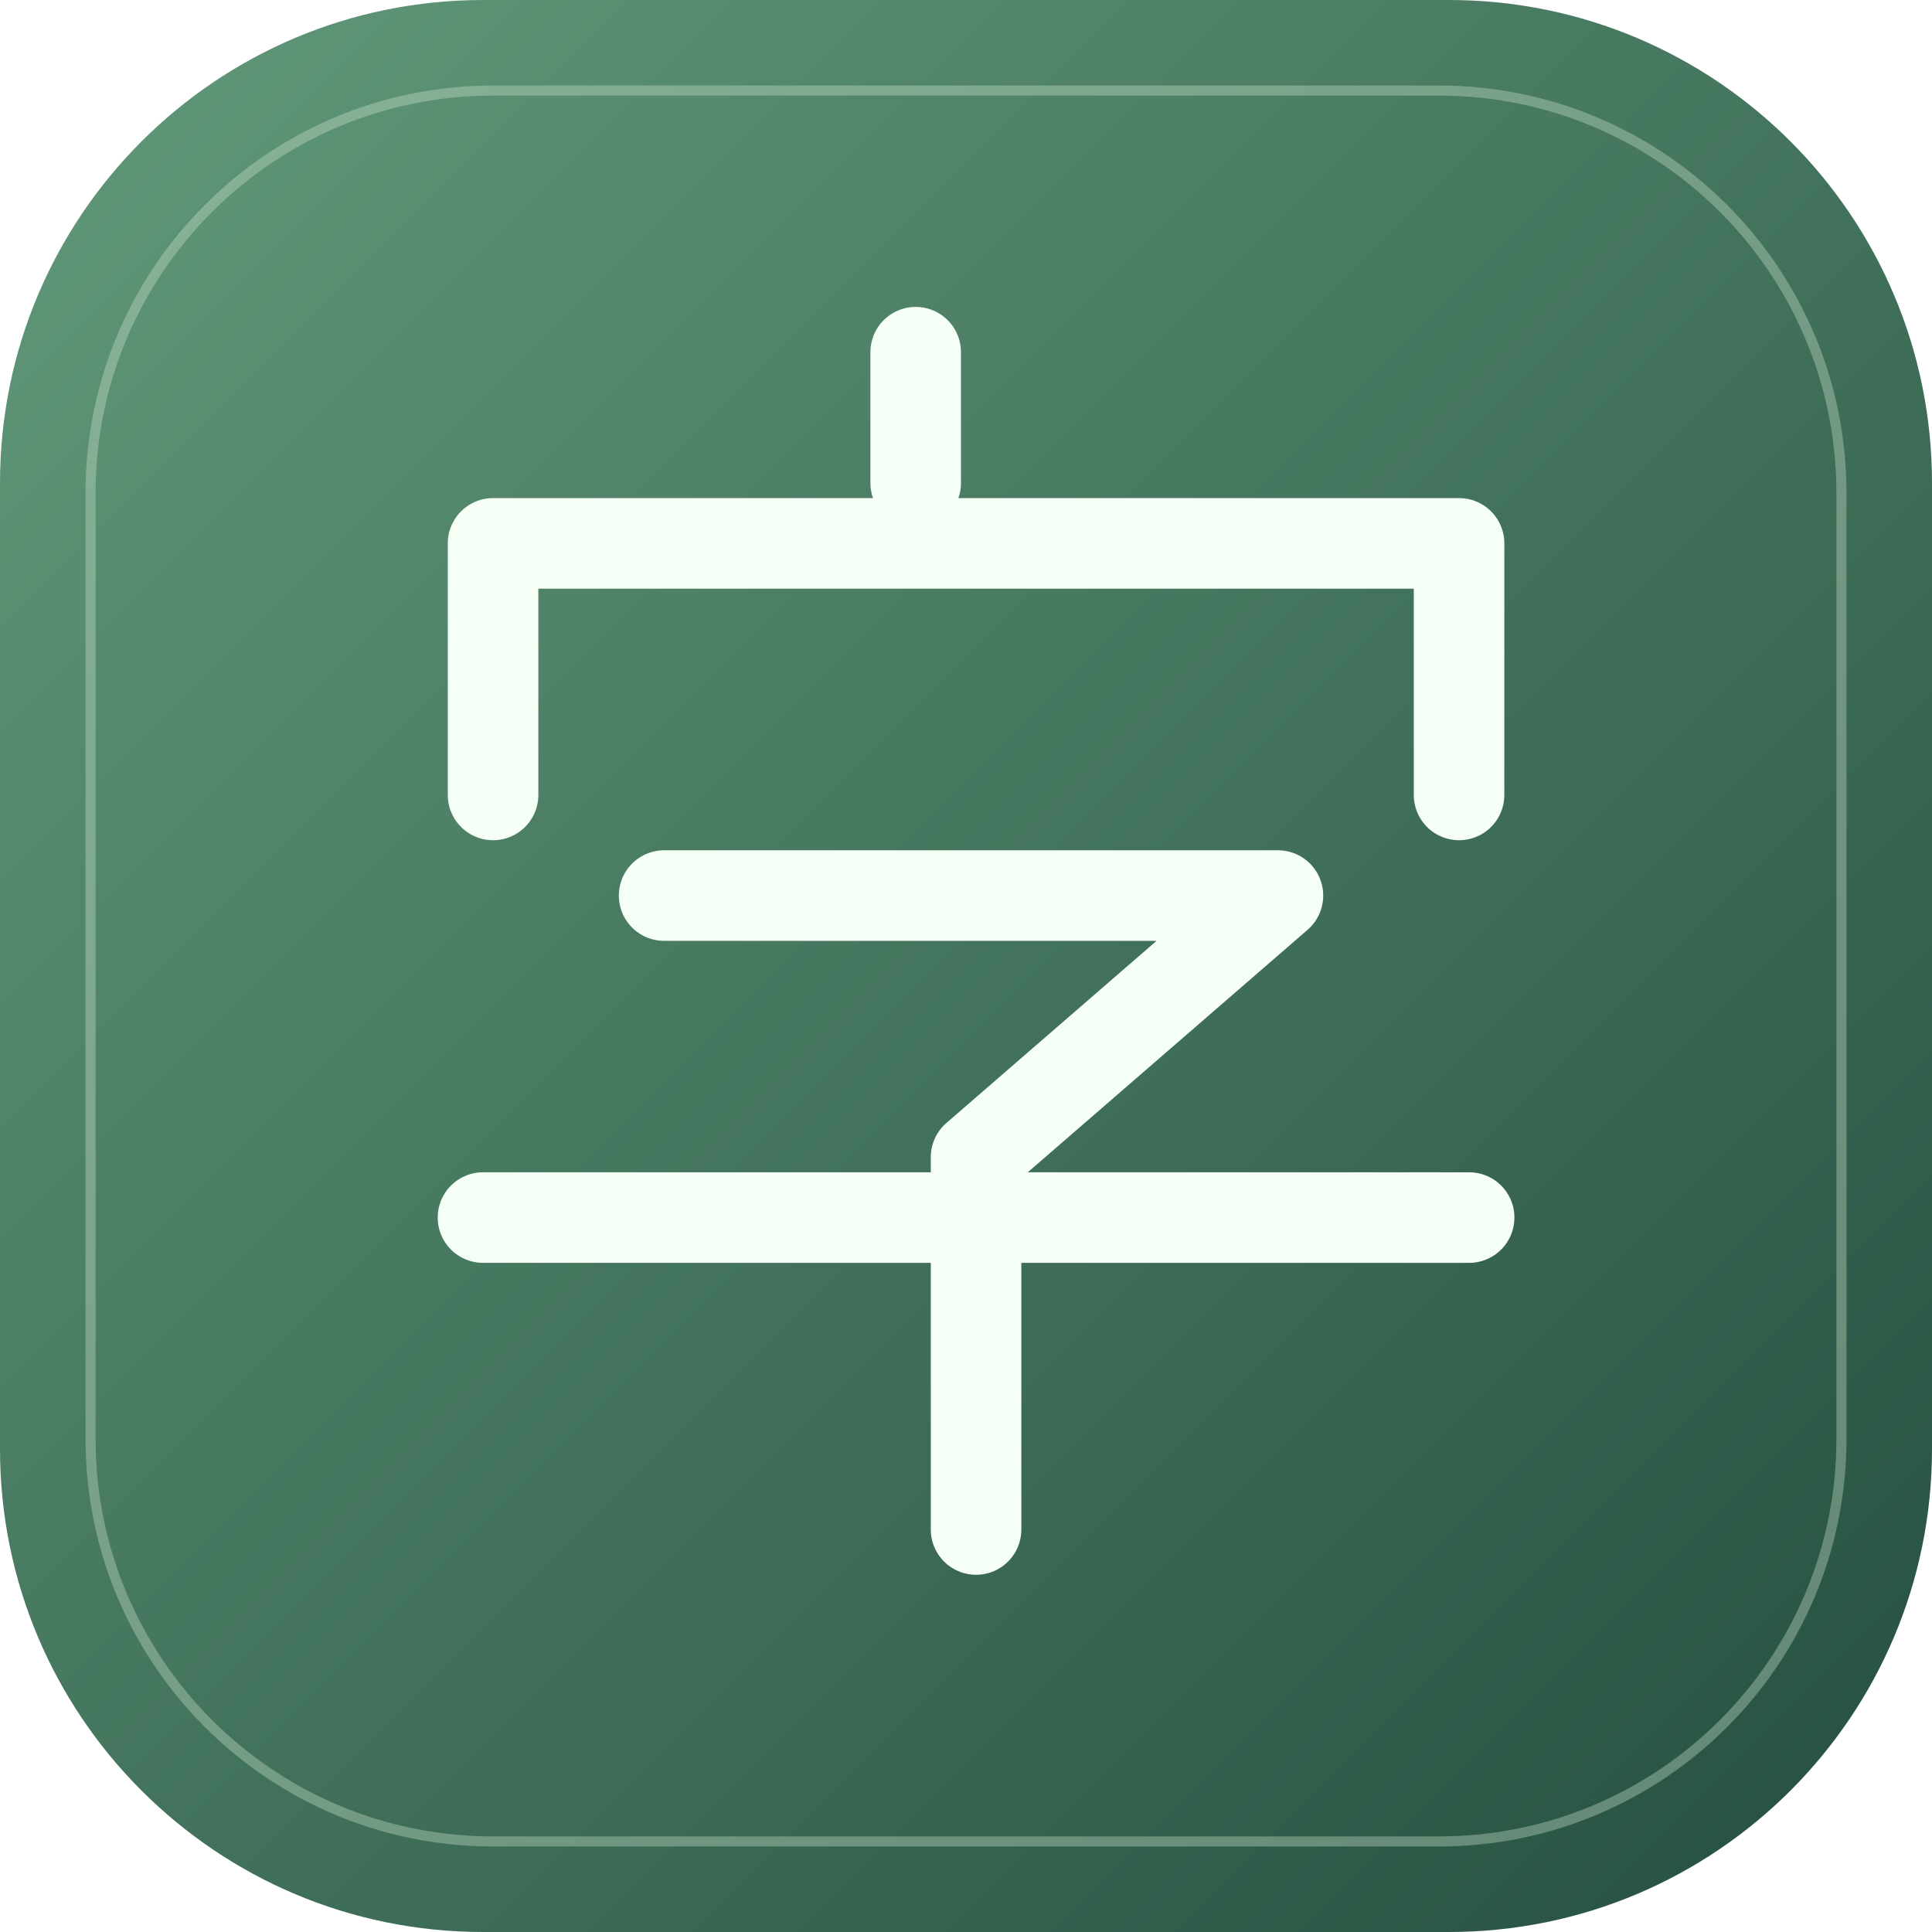
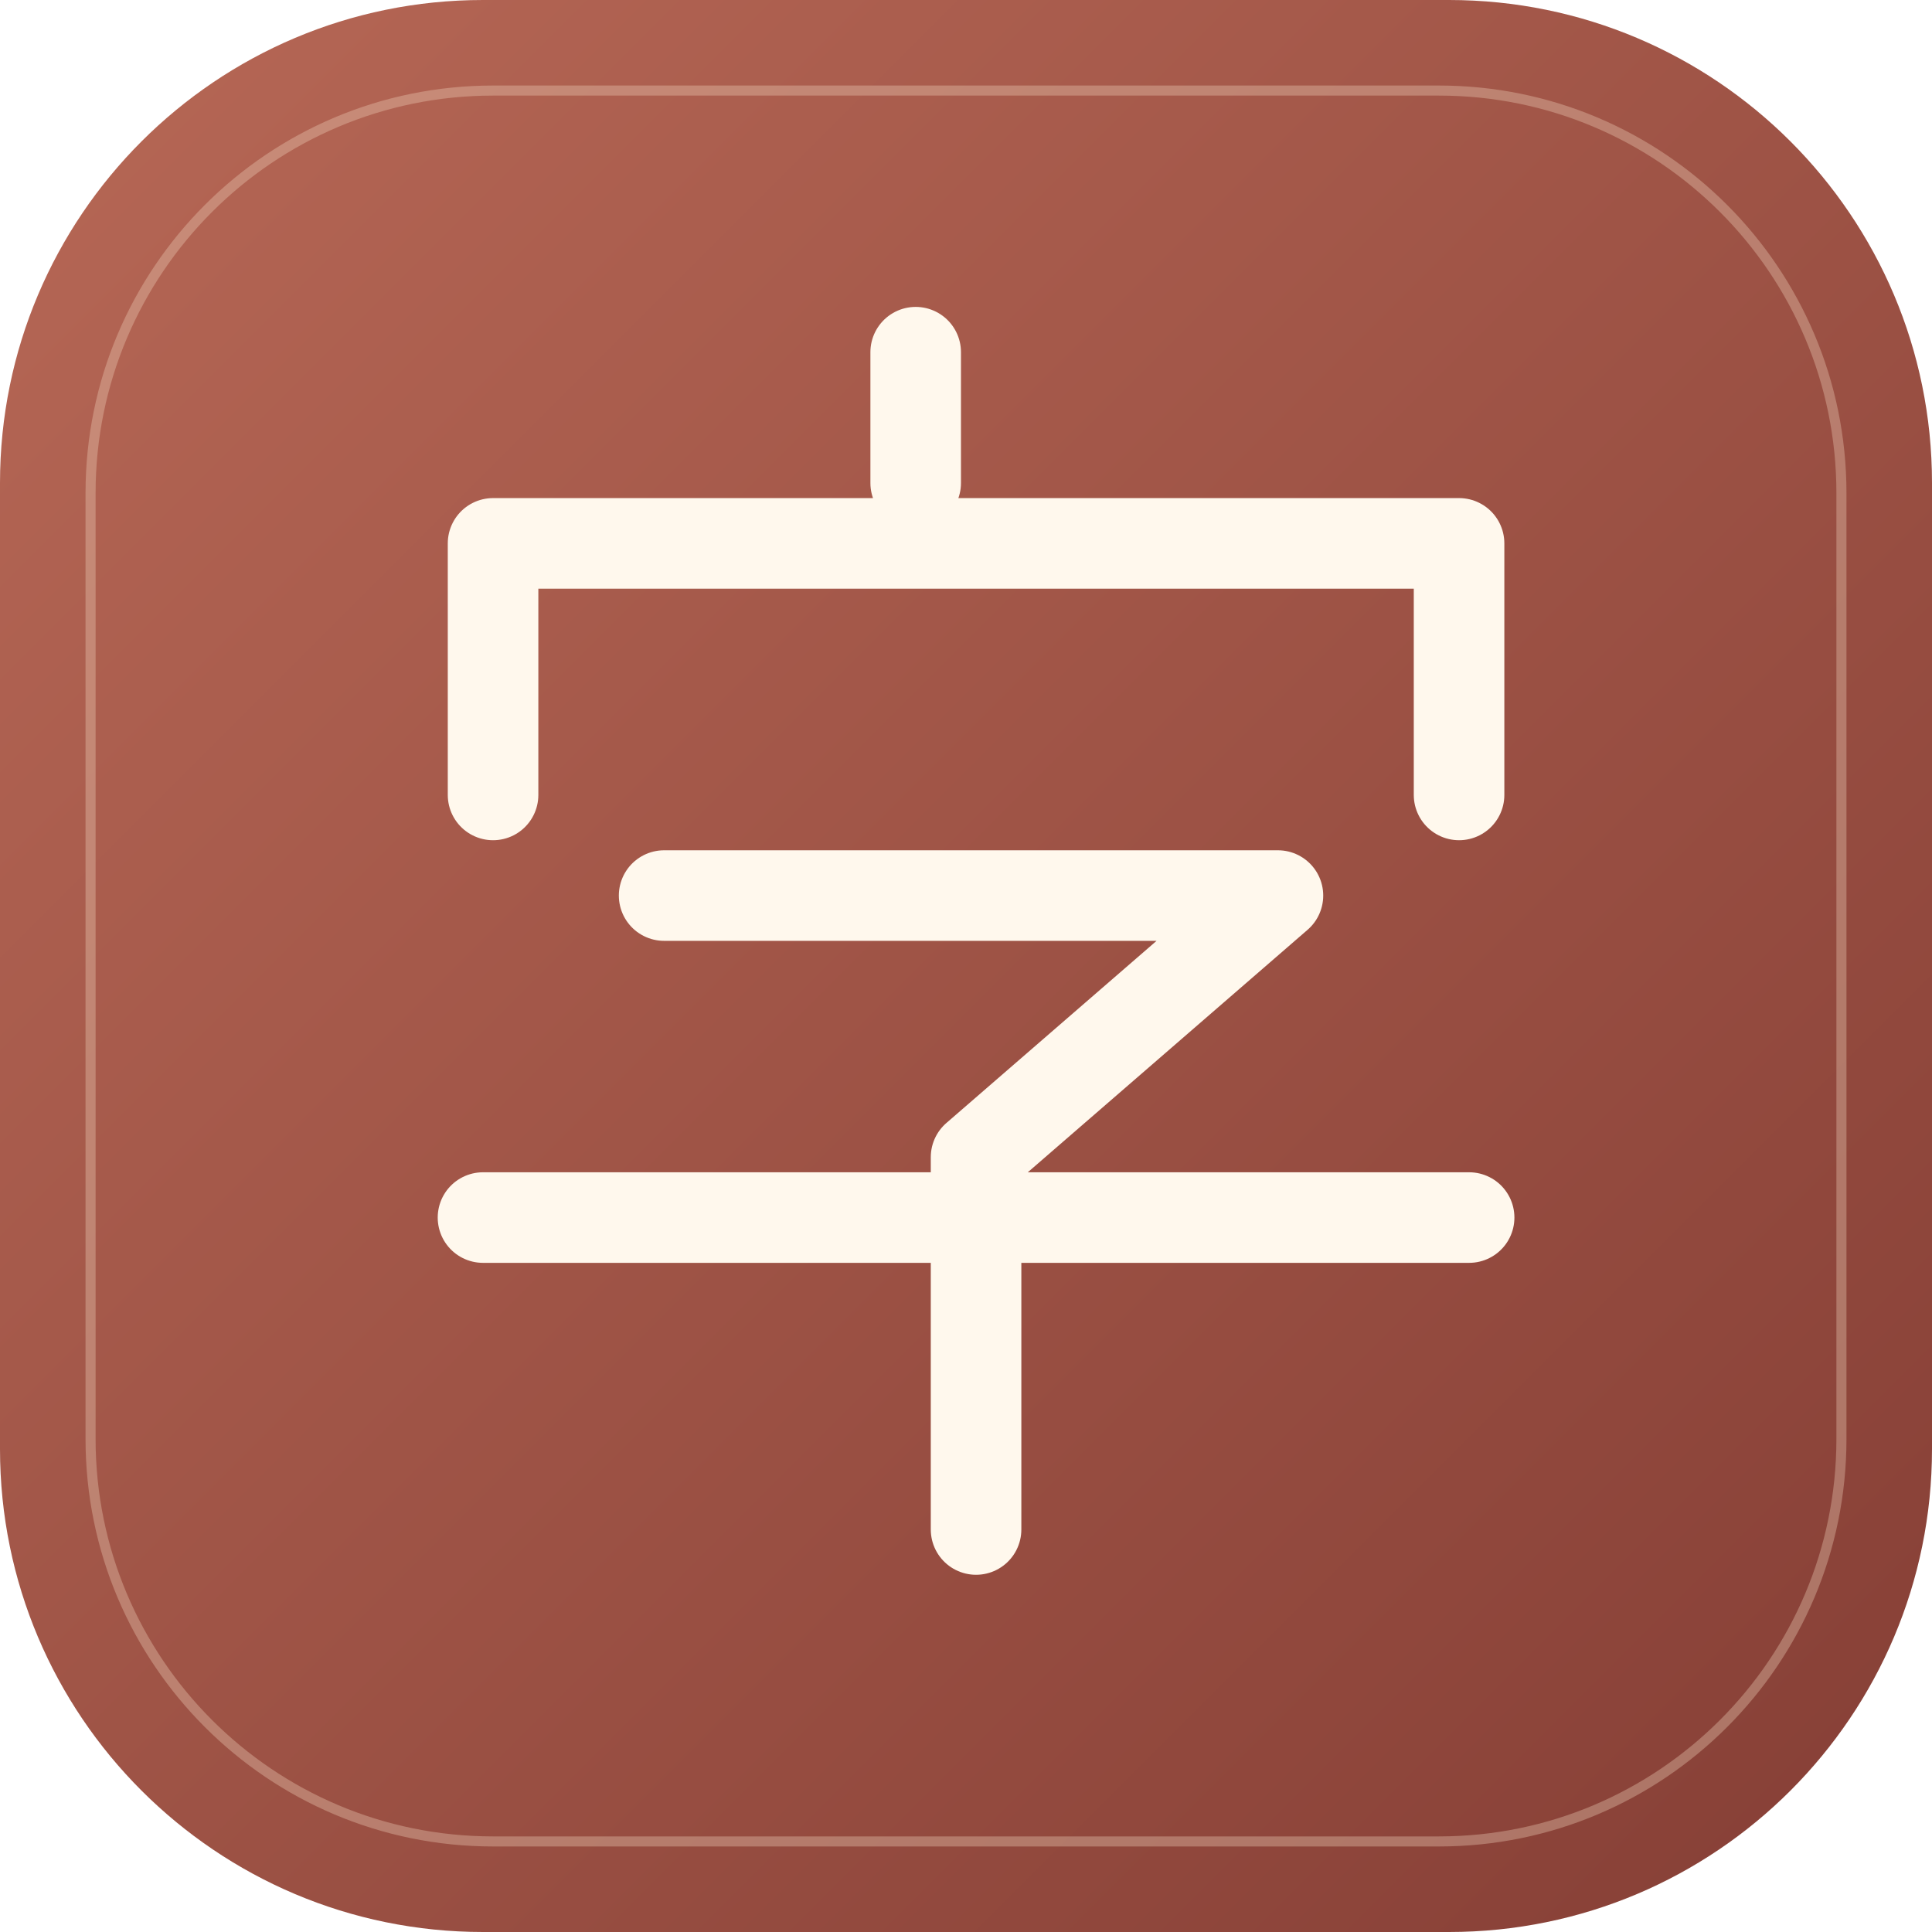
<svg xmlns="http://www.w3.org/2000/svg" viewBox="0 0 192 192">
  <defs>
    <linearGradient id="a" x2="1" y2="1">
-       <stop stop-color="#639a7b" />
-       <stop offset="1" stop-color="#244e3f" />
+       <stop stop-color="#b76856" />
+       <stop offset="1" stop-color="#853e35" />
    </linearGradient>
  </defs>
  <rect width="192" height="192" rx="48" fill="url(#a)" />
-   <rect x="9" y="9" width="174" height="174" rx="40" fill="none" stroke="#d3ebd4" stroke-opacity=".35" />
-   <path d="M91 35v13M49 54h96v25M49 54v25M66 89h61l-30 26v37M48 121h98" fill="none" stroke="#f6fff6" stroke-width="9" stroke-linecap="round" stroke-linejoin="round" />
+   <rect x="9" y="9" width="174" height="174" rx="40" fill="none" stroke="#f0d5bd" stroke-opacity=".35" />
+   <path d="M91 35v13M49 54h96v25M49 54v25M66 89h61l-30 26v37M48 121h98" fill="none" stroke="#fff8ed" stroke-width="9" stroke-linecap="round" stroke-linejoin="round" />
</svg>
